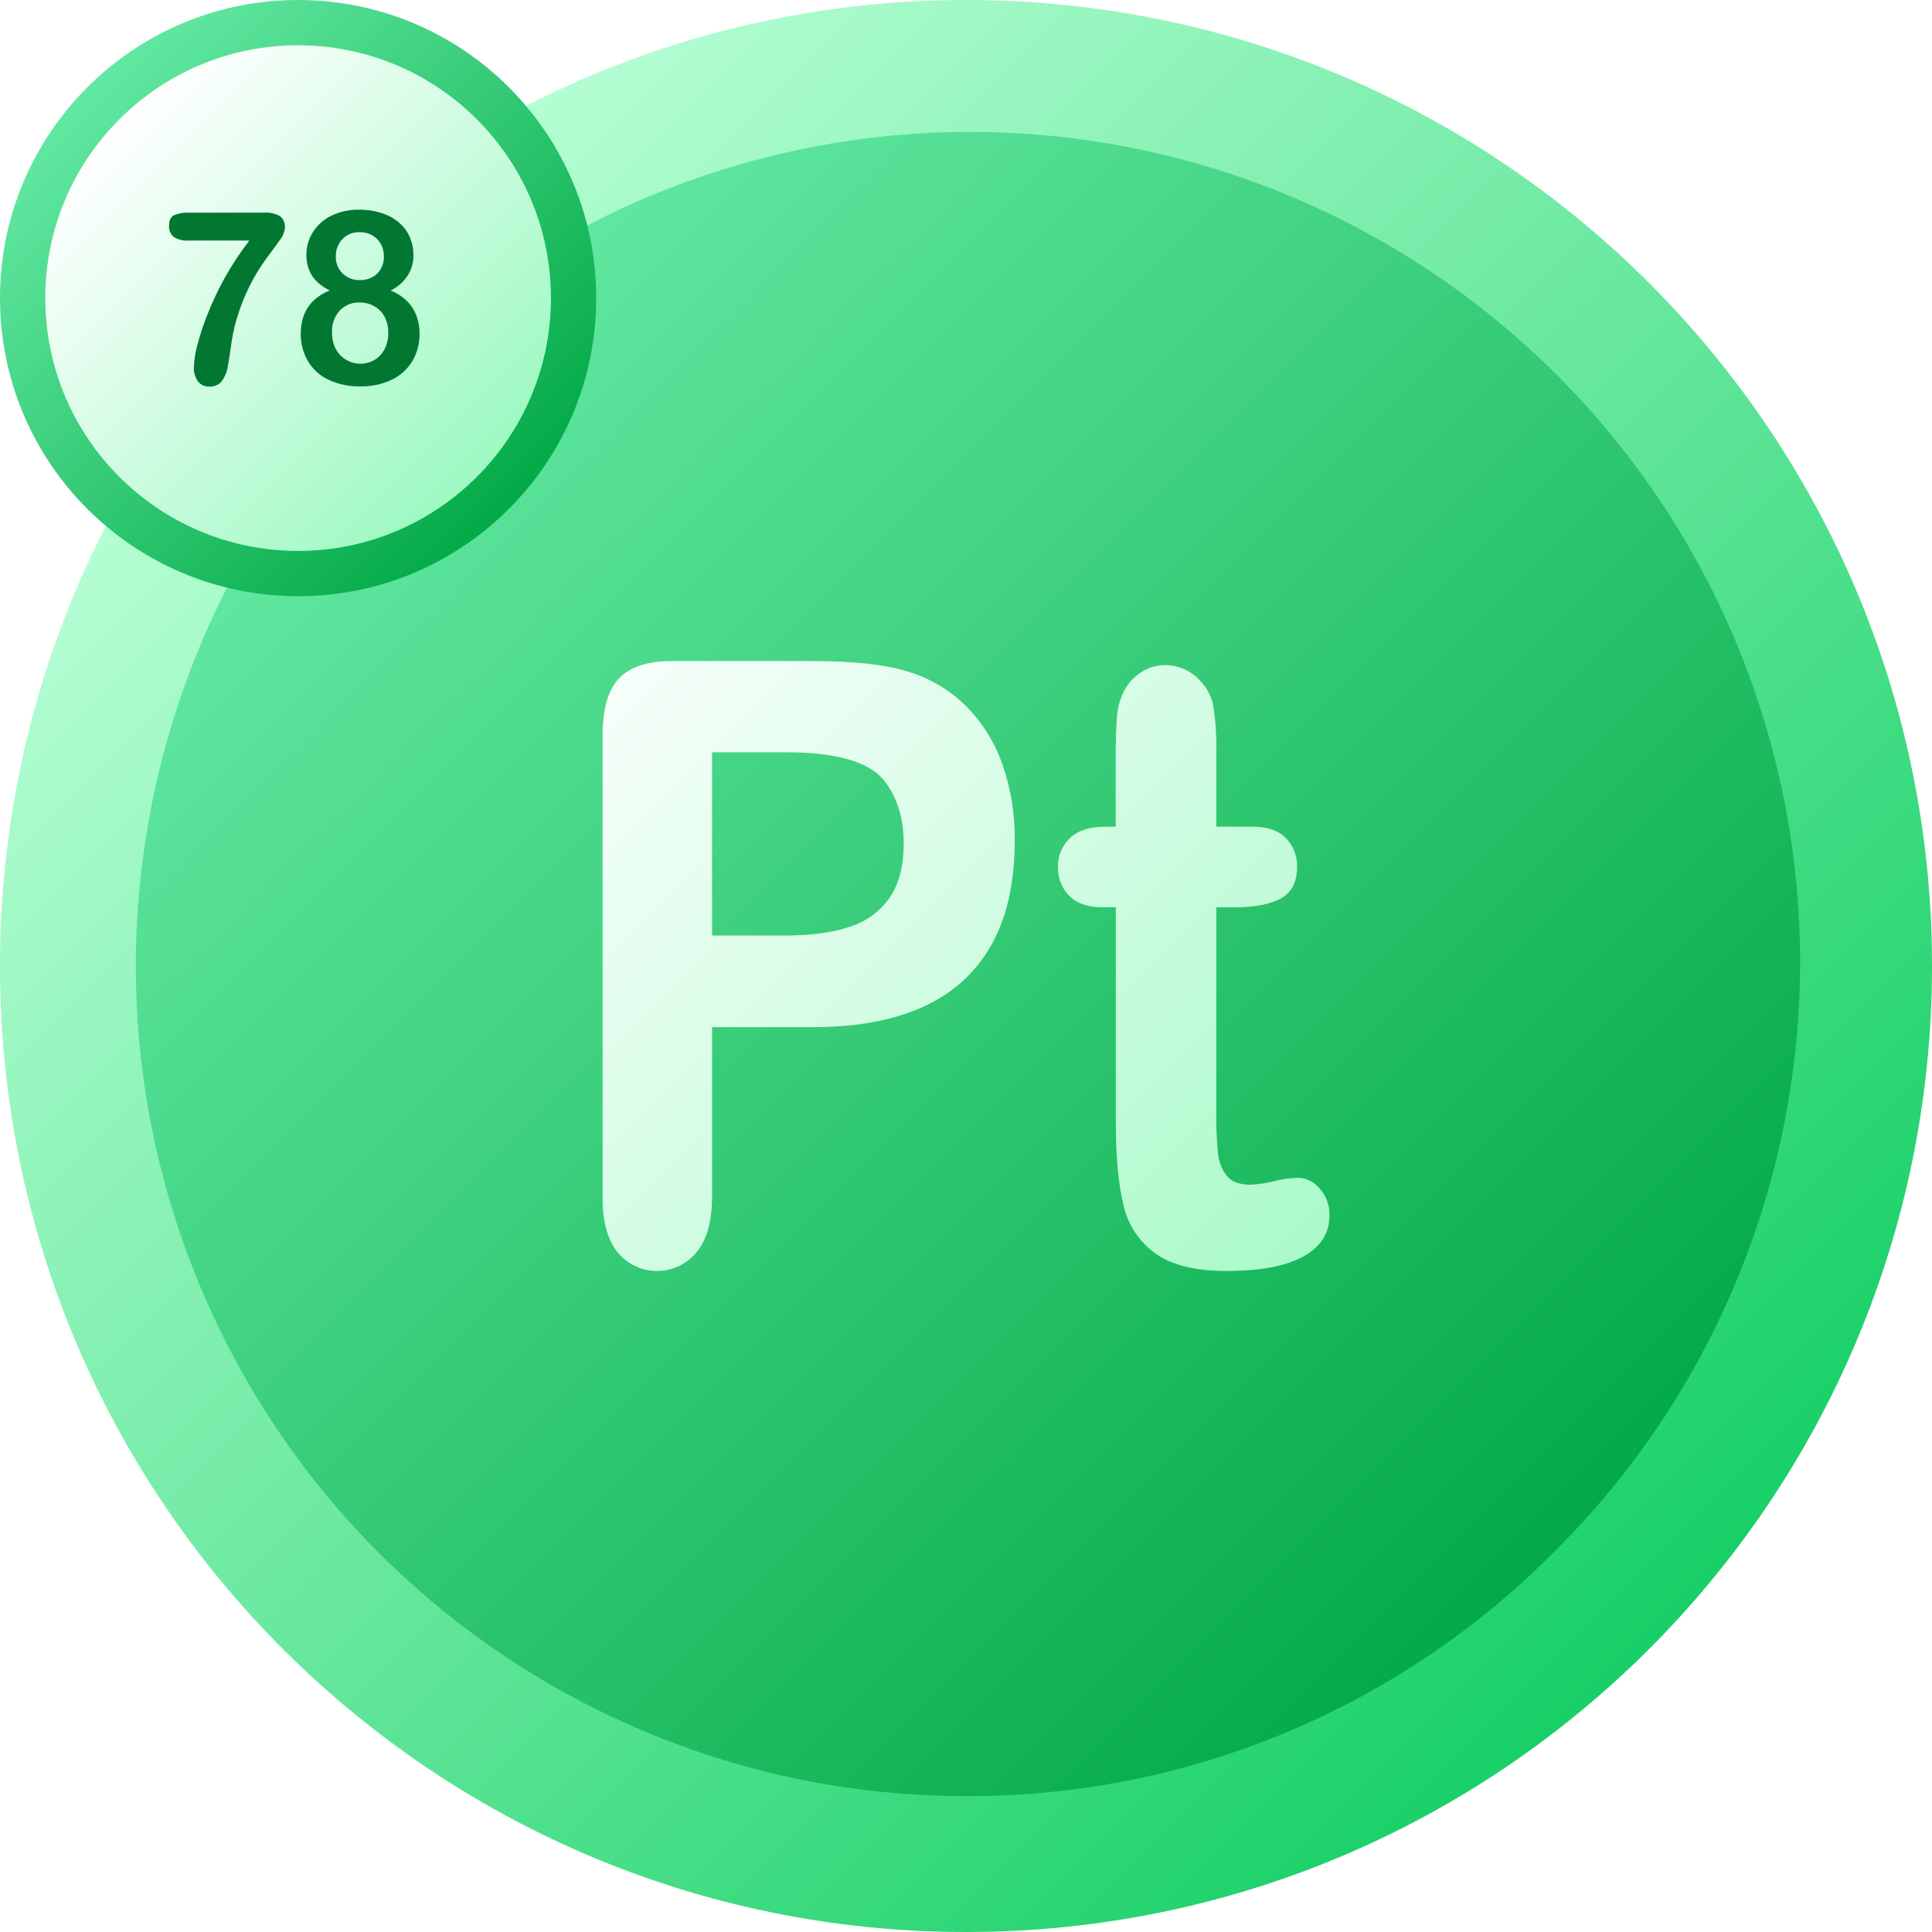
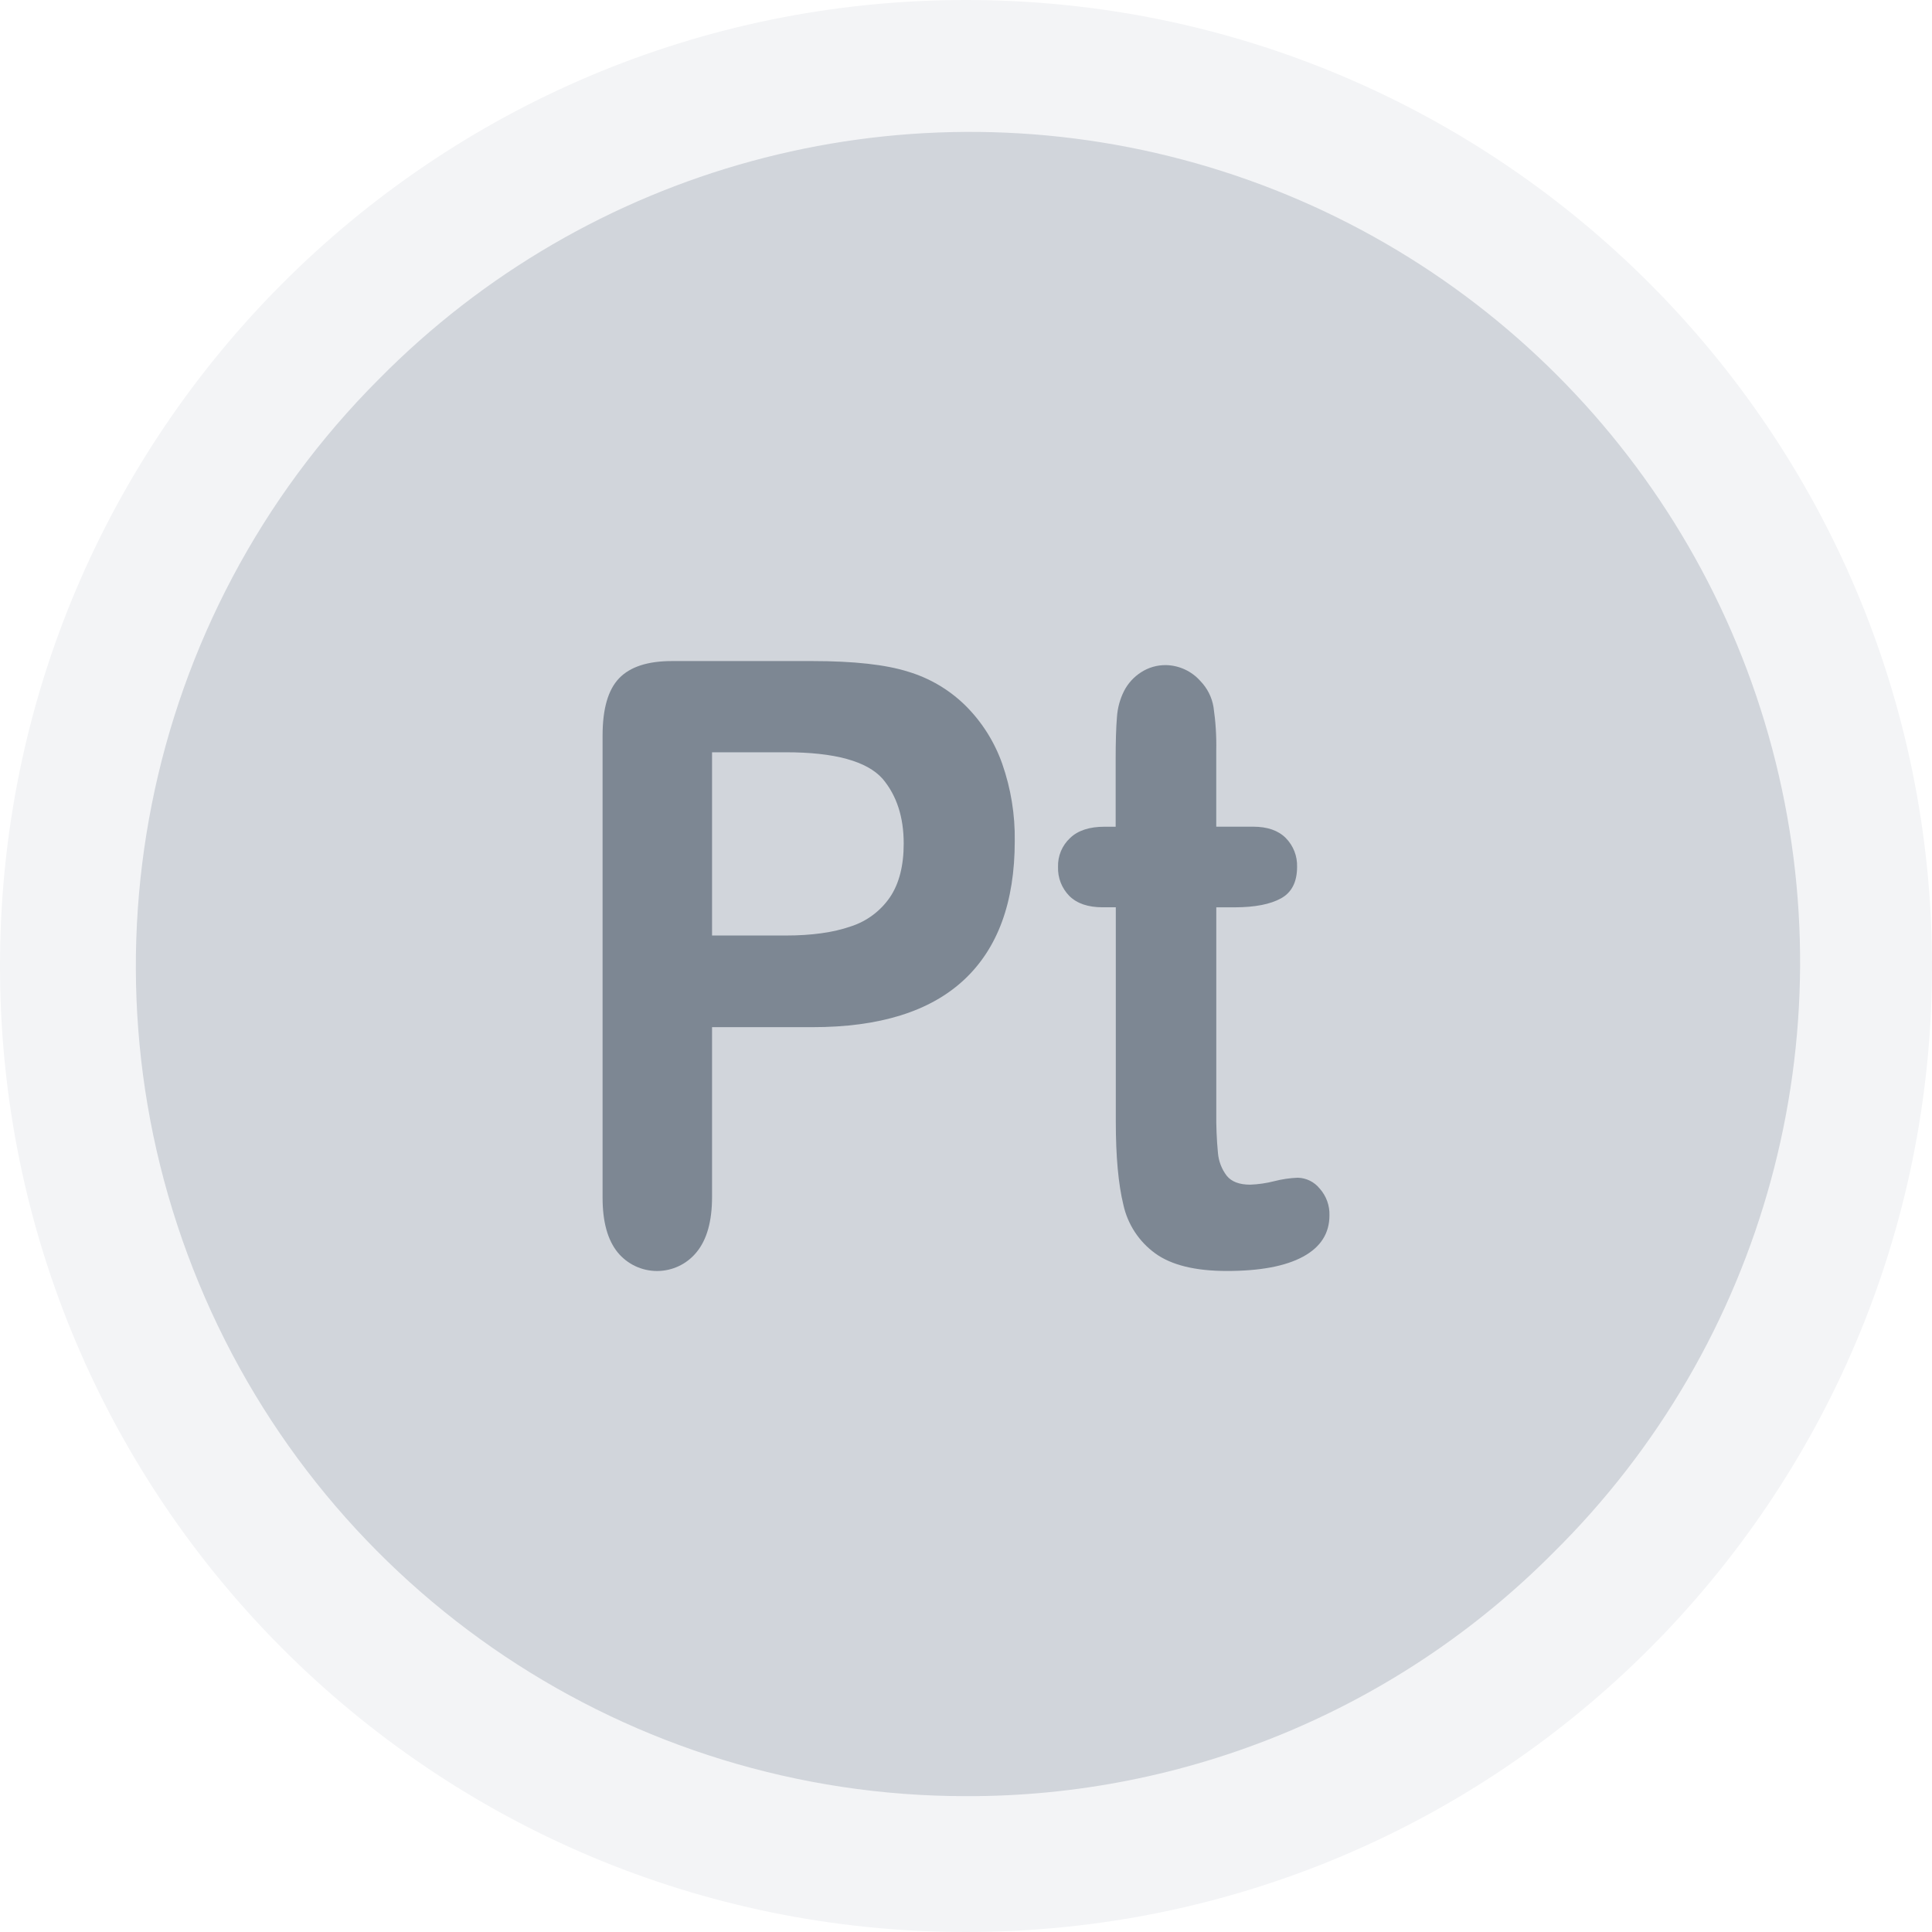
- <svg xmlns="http://www.w3.org/2000/svg" xmlns:xlink="http://www.w3.org/1999/xlink" viewBox="0 0 512 512">
-   <linearGradient id="a" gradientUnits="userSpaceOnUse" x1="74.98" x2="437.02" y1="74.98" y2="437.02">
-     <stop offset="0" stop-color="#b8ffd6" />
-     <stop offset="1" stop-color="#18d067" />
-   </linearGradient>
-   <linearGradient id="b" gradientUnits="userSpaceOnUse" x1="100.44" x2="411.56" y1="100.44" y2="411.56">
-     <stop offset="0" stop-color="#62e8a2" />
-     <stop offset="1" stop-color="#04aa47" />
-   </linearGradient>
-   <linearGradient id="c" x1="23.14" x2="134.86" xlink:href="#b" y1="23.14" y2="134.86" />
-   <linearGradient id="d" gradientUnits="userSpaceOnUse" x1="31.65" x2="126.35" y1="31.65" y2="126.35">
-     <stop offset="0" stop-color="#fff" />
-     <stop offset="1" stop-color="#9df9c2" />
-   </linearGradient>
-   <linearGradient id="e" x1="128.65" x2="343.16" xlink:href="#d" y1="178.37" y2="392.89" />
-   <linearGradient id="f" x1="181.31" x2="395.82" xlink:href="#d" y1="125.71" y2="340.23" />
-   <circle cx="256" cy="256" fill="url(#a)" r="256" />
-   <path d="m256 476a220 220 0 0 1 -155.56-375.56 220 220 0 1 1 311.12 311.12 218.53 218.53 0 0 1 -155.56 64.44z" fill="url(#b)" />
-   <circle cx="79" cy="79" fill="url(#c)" r="79" />
-   <circle cx="79" cy="79" fill="url(#d)" r="67" />
-   <path d="m215.27 272.21h-26.57v45q0 9.65-4.1 14.63a13.5 13.5 0 0 1 -20.91.06q-4-4.94-4-14.47v-122.51q0-10.62 4.39-15.18t14-4.55h37.22q16.5 0 25.39 2.82a36.64 36.64 0 0 1 15.19 9 40.84 40.84 0 0 1 9.72 15.4 59.33 59.33 0 0 1 3.32 20.48q0 24.28-13.48 36.81t-40.17 12.51zm-7-72.85h-19.57v48.56h19.53q10.26 0 17.15-2.38a20 20 0 0 0 10.5-7.81q3.62-5.41 3.61-14.2 0-10.5-5.57-17.12-6.24-7.05-25.69-7.05z" fill="url(#e)" />
-   <path d="m292.73 219.09h2.93v-17.78q0-7.16.34-11.22a18 18 0 0 1 1.9-7 12.83 12.83 0 0 1 4.5-4.93 11.8 11.8 0 0 1 6.54-1.9 12.51 12.51 0 0 1 9.18 4.23 12.9 12.9 0 0 1 3.47 6.88 69.18 69.18 0 0 1 .73 11.55v20.16h9.77q5.67 0 8.65 3a10.39 10.39 0 0 1 3 7.64q0 6-4.25 8.35t-12.16 2.38h-5v54.42a98.76 98.76 0 0 0 .44 10.68 11.55 11.55 0 0 0 2.35 6.07c1.27 1.55 3.33 2.33 6.2 2.33a30.36 30.36 0 0 0 6.35-.92 29.46 29.46 0 0 1 6.25-.92 7.69 7.69 0 0 1 5.81 2.87 10.19 10.19 0 0 1 2.59 7.1q0 7.15-7 10.95t-20.22 3.79q-12.51 0-18.95-4.66a21.63 21.63 0 0 1 -8.45-12.9q-2-8.24-2-22v-56.82h-3.52q-5.76 0-8.79-3a10.44 10.44 0 0 1 -3-7.7 10 10 0 0 1 3.18-7.64q3.1-3.01 9.16-3.01z" fill="url(#f)" />
-   <g fill="#017731">
-     <path d="m49.86 56.36h20.14a7.39 7.39 0 0 1 4.21.93 3.55 3.55 0 0 1 1.3 3.09 6.67 6.67 0 0 1 -1.51 3.46c-1 1.44-2.18 3-3.48 4.76a51.31 51.31 0 0 0 -4 6.47 53.22 53.22 0 0 0 -3.8 9.45 40.59 40.59 0 0 0 -1 4.09c-.2 1.08-.43 2.48-.67 4.21s-.45 3-.63 4a9.17 9.17 0 0 1 -1.81 4.41 4.06 4.06 0 0 1 -3.1 1.23 3.71 3.71 0 0 1 -3-1.32 6 6 0 0 1 -1.12-3.92 25.14 25.14 0 0 1 .82-5.42 65.34 65.34 0 0 1 2.67-8.22 81.87 81.87 0 0 1 4.61-9.83 79.8 79.8 0 0 1 6.59-10h-16.22a6.31 6.31 0 0 1 -3.8-.95 3.5 3.5 0 0 1 -1.25-3c0-1.44.44-2.36 1.33-2.78a9.05 9.05 0 0 1 3.72-.66z" />
-     <path d="m81.19 67.52a11.27 11.27 0 0 1 1.65-5.88 11.77 11.77 0 0 1 4.85-4.41 16 16 0 0 1 7.46-1.65 18.8 18.8 0 0 1 6.33 1 12.83 12.83 0 0 1 4.52 2.63 10.77 10.77 0 0 1 2.69 3.84 11.7 11.7 0 0 1 .88 4.54 9.93 9.93 0 0 1 -1.51 5.41 11.28 11.28 0 0 1 -4.55 4 12.85 12.85 0 0 1 4.26 2.7 10.91 10.91 0 0 1 2.56 3.87 13.13 13.13 0 0 1 .86 4.88 14 14 0 0 1 -1.84 7.13 12.72 12.72 0 0 1 -5.42 5 18.37 18.37 0 0 1 -8.42 1.81 18.76 18.76 0 0 1 -8.59-1.81 12.53 12.53 0 0 1 -5.39-5 14 14 0 0 1 -1.82-7.1q0-8.39 7.69-11.51-6.21-2.97-6.21-9.45zm21.71 20.65a8.79 8.79 0 0 0 -1-4.24 6.69 6.69 0 0 0 -2.72-2.78 8.09 8.09 0 0 0 -3.94-1 7 7 0 0 0 -5.18 2.12 8.08 8.08 0 0 0 -2.06 5.96 9 9 0 0 0 1 4.29 7.41 7.41 0 0 0 10.28 2.85 7.05 7.05 0 0 0 2.66-2.9 9.15 9.15 0 0 0 .96-4.3zm-7.57-26.64a6 6 0 0 0 -4.58 1.83 6.49 6.49 0 0 0 -1.75 4.69 6 6 0 0 0 1.79 4.42 6.3 6.3 0 0 0 4.6 1.76 6.94 6.94 0 0 0 2.61-.47 5.7 5.7 0 0 0 3.29-3.26 6.75 6.75 0 0 0 .45-2.51 6.84 6.84 0 0 0 -.8-3.31 6 6 0 0 0 -2.26-2.3 6.54 6.54 0 0 0 -3.35-.85z" />
+ <svg xmlns="http://www.w3.org/2000/svg" viewBox="0 0 512 512">
+   <g fill="none" fill-rule="nonzero">
+     <circle cx="256" cy="256" fill="#f3f4f6" r="256" />
+     <path d="m256 476.001c-88.98 0-169.196-53.605-203.247-135.811-34.051-82.207-15.23-176.83 47.687-239.749 55.451-56.199 136.763-78.376 213.068-58.113 76.305 20.263 135.902 79.86 156.165 156.165 20.263 76.305-1.914 157.617-58.113 213.068-41.164 41.396-97.181 64.601-155.56 64.441z" fill="#d1d5db" />
+     <g fill="#7d8793">
+       <path d="m215.27 272.21h-26.57v45c0 6.433-1.367 11.31-4.1 14.63-2.555 3.146-6.388 4.978-10.441 4.989-4.053.012-7.896-1.798-10.469-4.929-2.667-3.293-4-8.117-4-14.47v-122.51c0-7.08 1.463-12.14 4.39-15.18s7.593-4.557 14-4.55h37.22c11 0 19.463.94 25.39 2.82 5.721 1.717 10.936 4.807 15.19 9 4.358 4.336 7.68 9.601 9.72 15.4 2.301 6.579 3.425 13.511 3.32 20.48 0 16.187-4.493 28.457-13.48 36.81s-22.377 12.523-40.17 12.51zm-7-72.85h-19.57v48.56h19.53c6.84 0 12.557-.793 17.15-2.38 4.277-1.352 7.975-4.103 10.5-7.81 2.413-3.607 3.617-8.34 3.61-14.2 0-7-1.857-12.707-5.57-17.12-4.16-4.7-12.723-7.05-25.69-7.05z" />
+       <path d="m292.73 219.09h2.93v-17.78c0-4.773.113-8.513.34-11.22.152-2.438.798-4.82 1.9-7 1.039-2.012 2.591-3.712 4.5-4.93 1.946-1.262 4.221-1.923 6.54-1.901 3.519.057 6.851 1.592 9.18 4.231 1.831 1.886 3.041 4.287 3.47 6.88.566 3.823.81 7.686.73 11.55v20.16h9.77c3.78 0 6.663 1 8.65 3 2.006 2.027 3.091 4.79 3 7.64 0 4-1.417 6.783-4.25 8.35s-6.887 2.36-12.16 2.38h-5v54.42c-.046 3.565.101 7.131.44 10.68.185 2.207 1.001 4.314 2.35 6.07 1.27 1.55 3.33 2.33 6.2 2.33 2.143-.082 4.272-.39 6.35-.92 2.044-.53 4.14-.838 6.25-.92 2.265.054 4.391 1.104 5.81 2.87 1.742 1.947 2.669 4.489 2.59 7.1 0 4.767-2.333 8.417-7 10.95s-11.407 3.797-20.22 3.79c-8.34 0-14.657-1.553-18.95-4.66-4.306-3.116-7.314-7.708-8.45-12.9-1.333-5.493-2-12.827-2-22v-56.82h-3.52c-3.84 0-6.77-1-8.79-3-2.016-2.045-3.102-4.83-3-7.7-.093-2.886 1.067-5.672 3.18-7.64 2.067-2.007 5.12-3.01 9.16-3.01z" />
+     </g>
  </g>
</svg>
